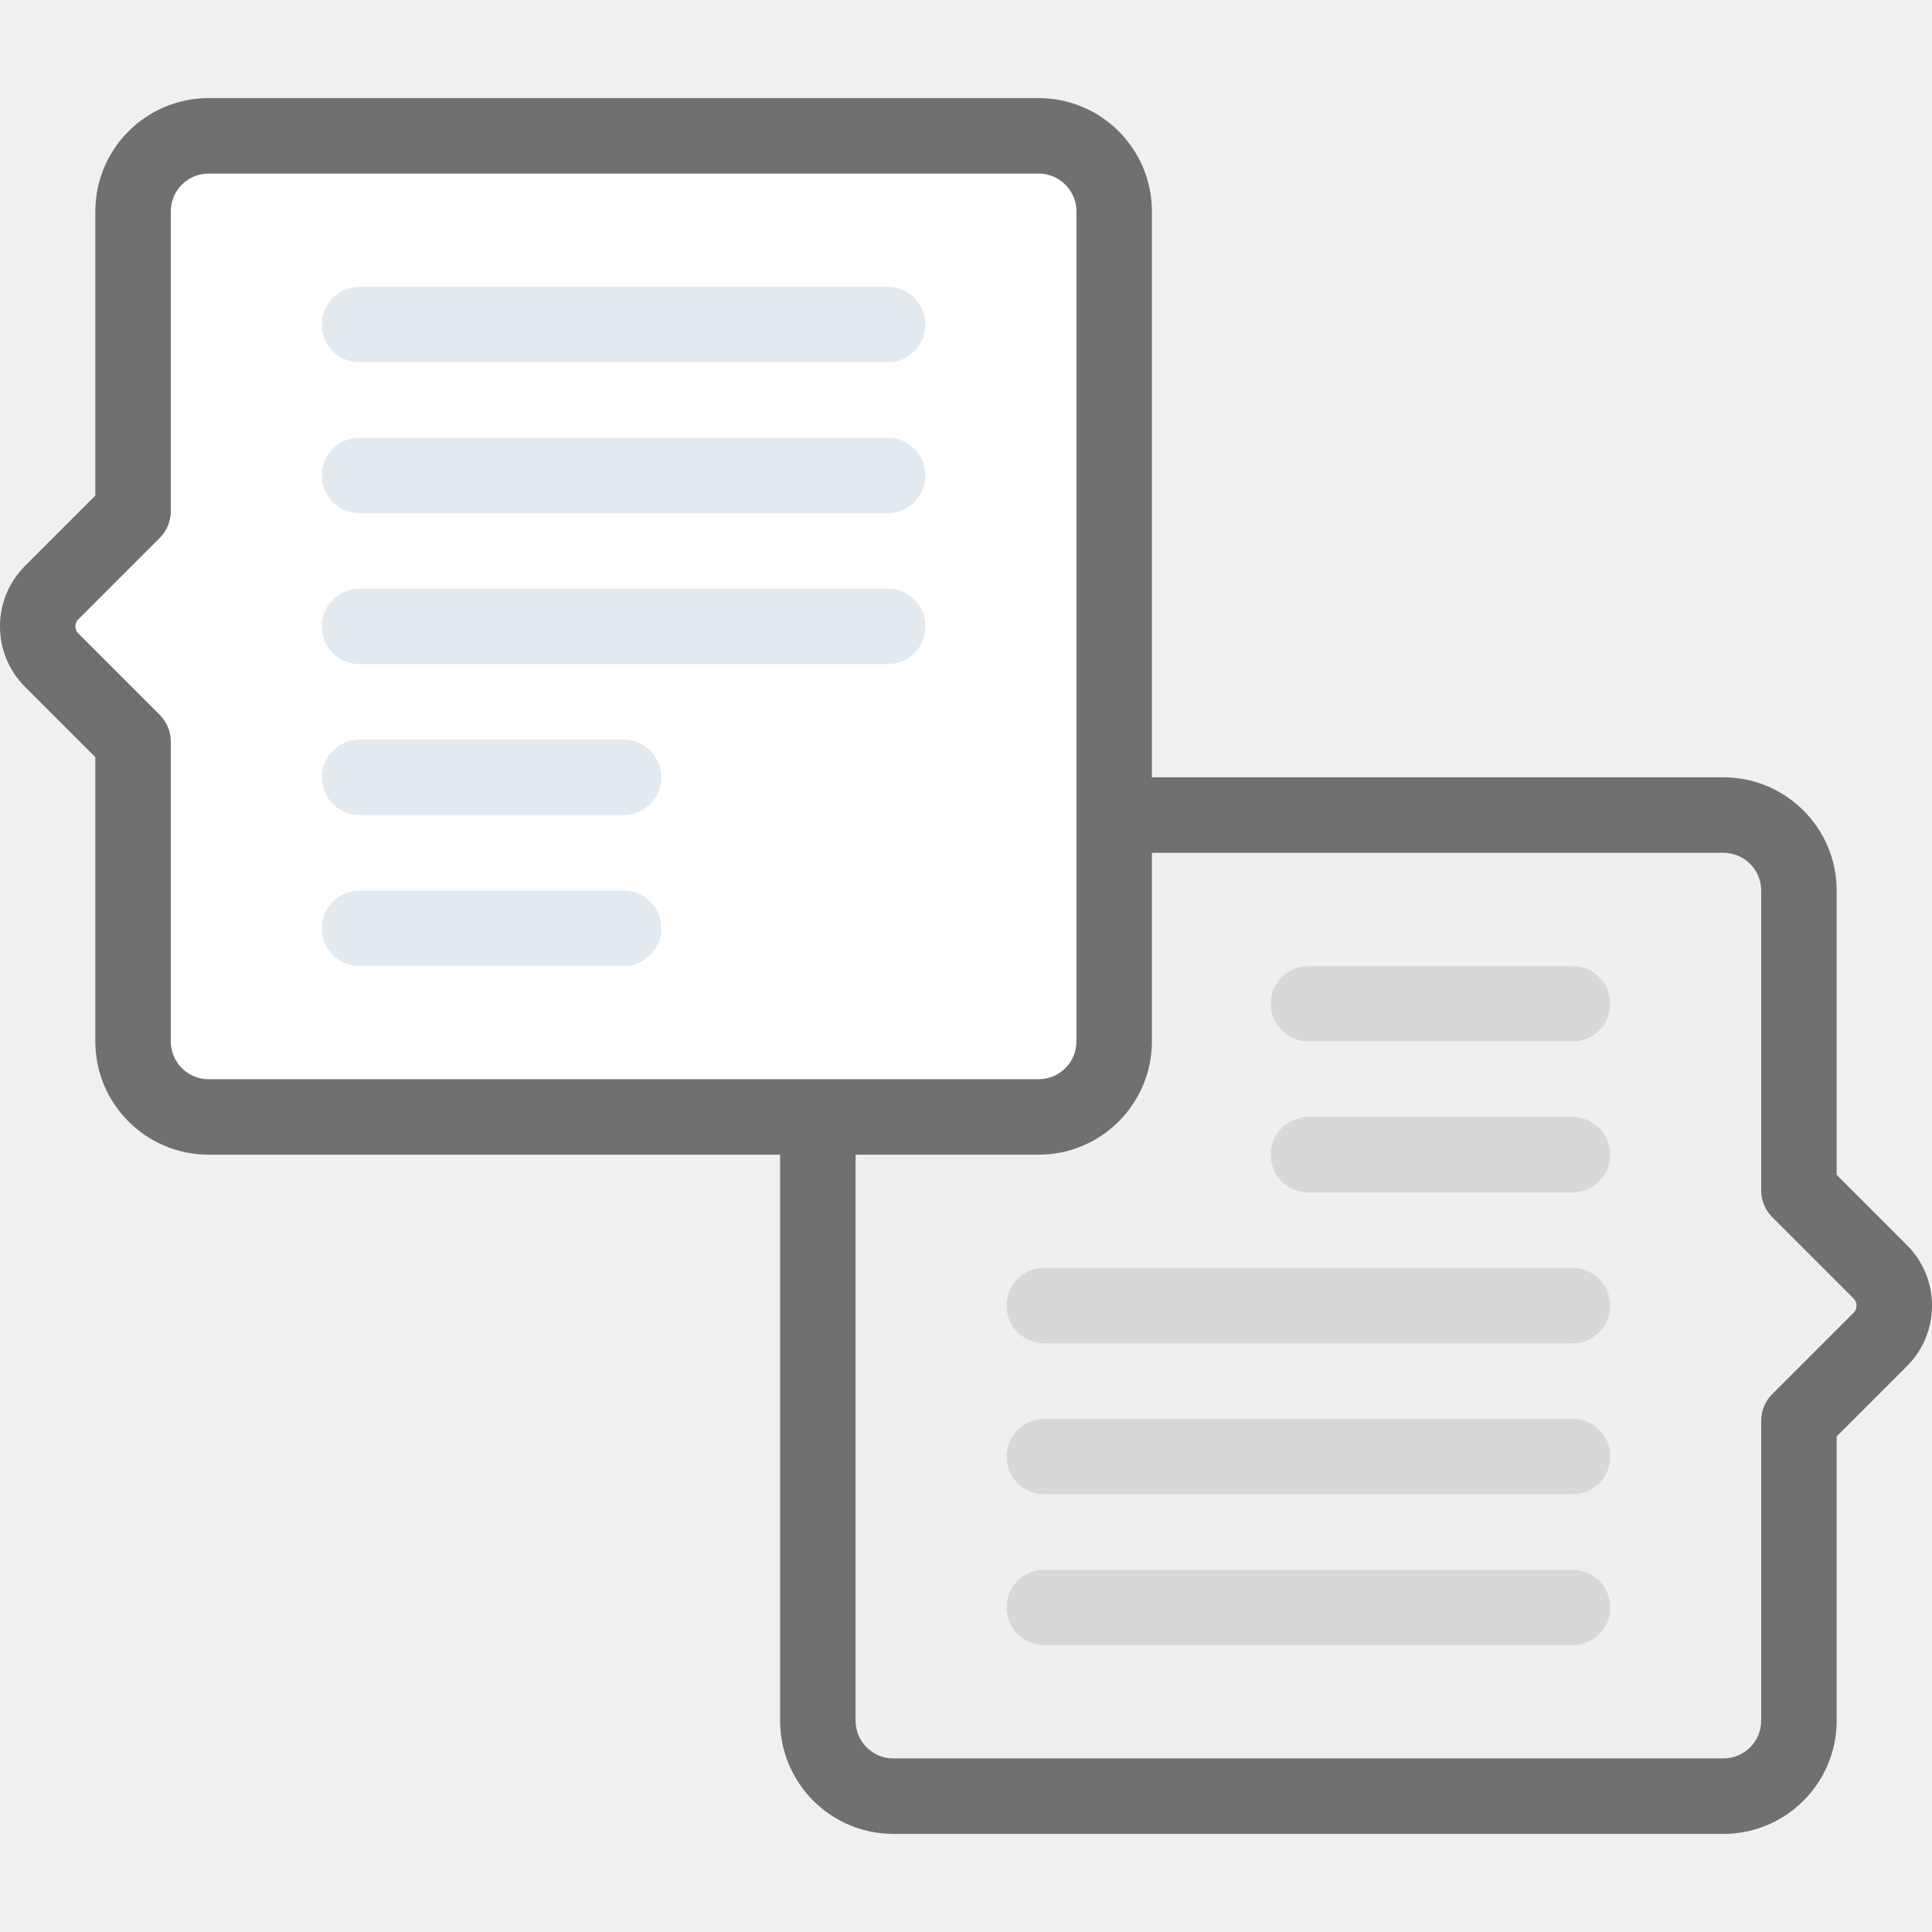
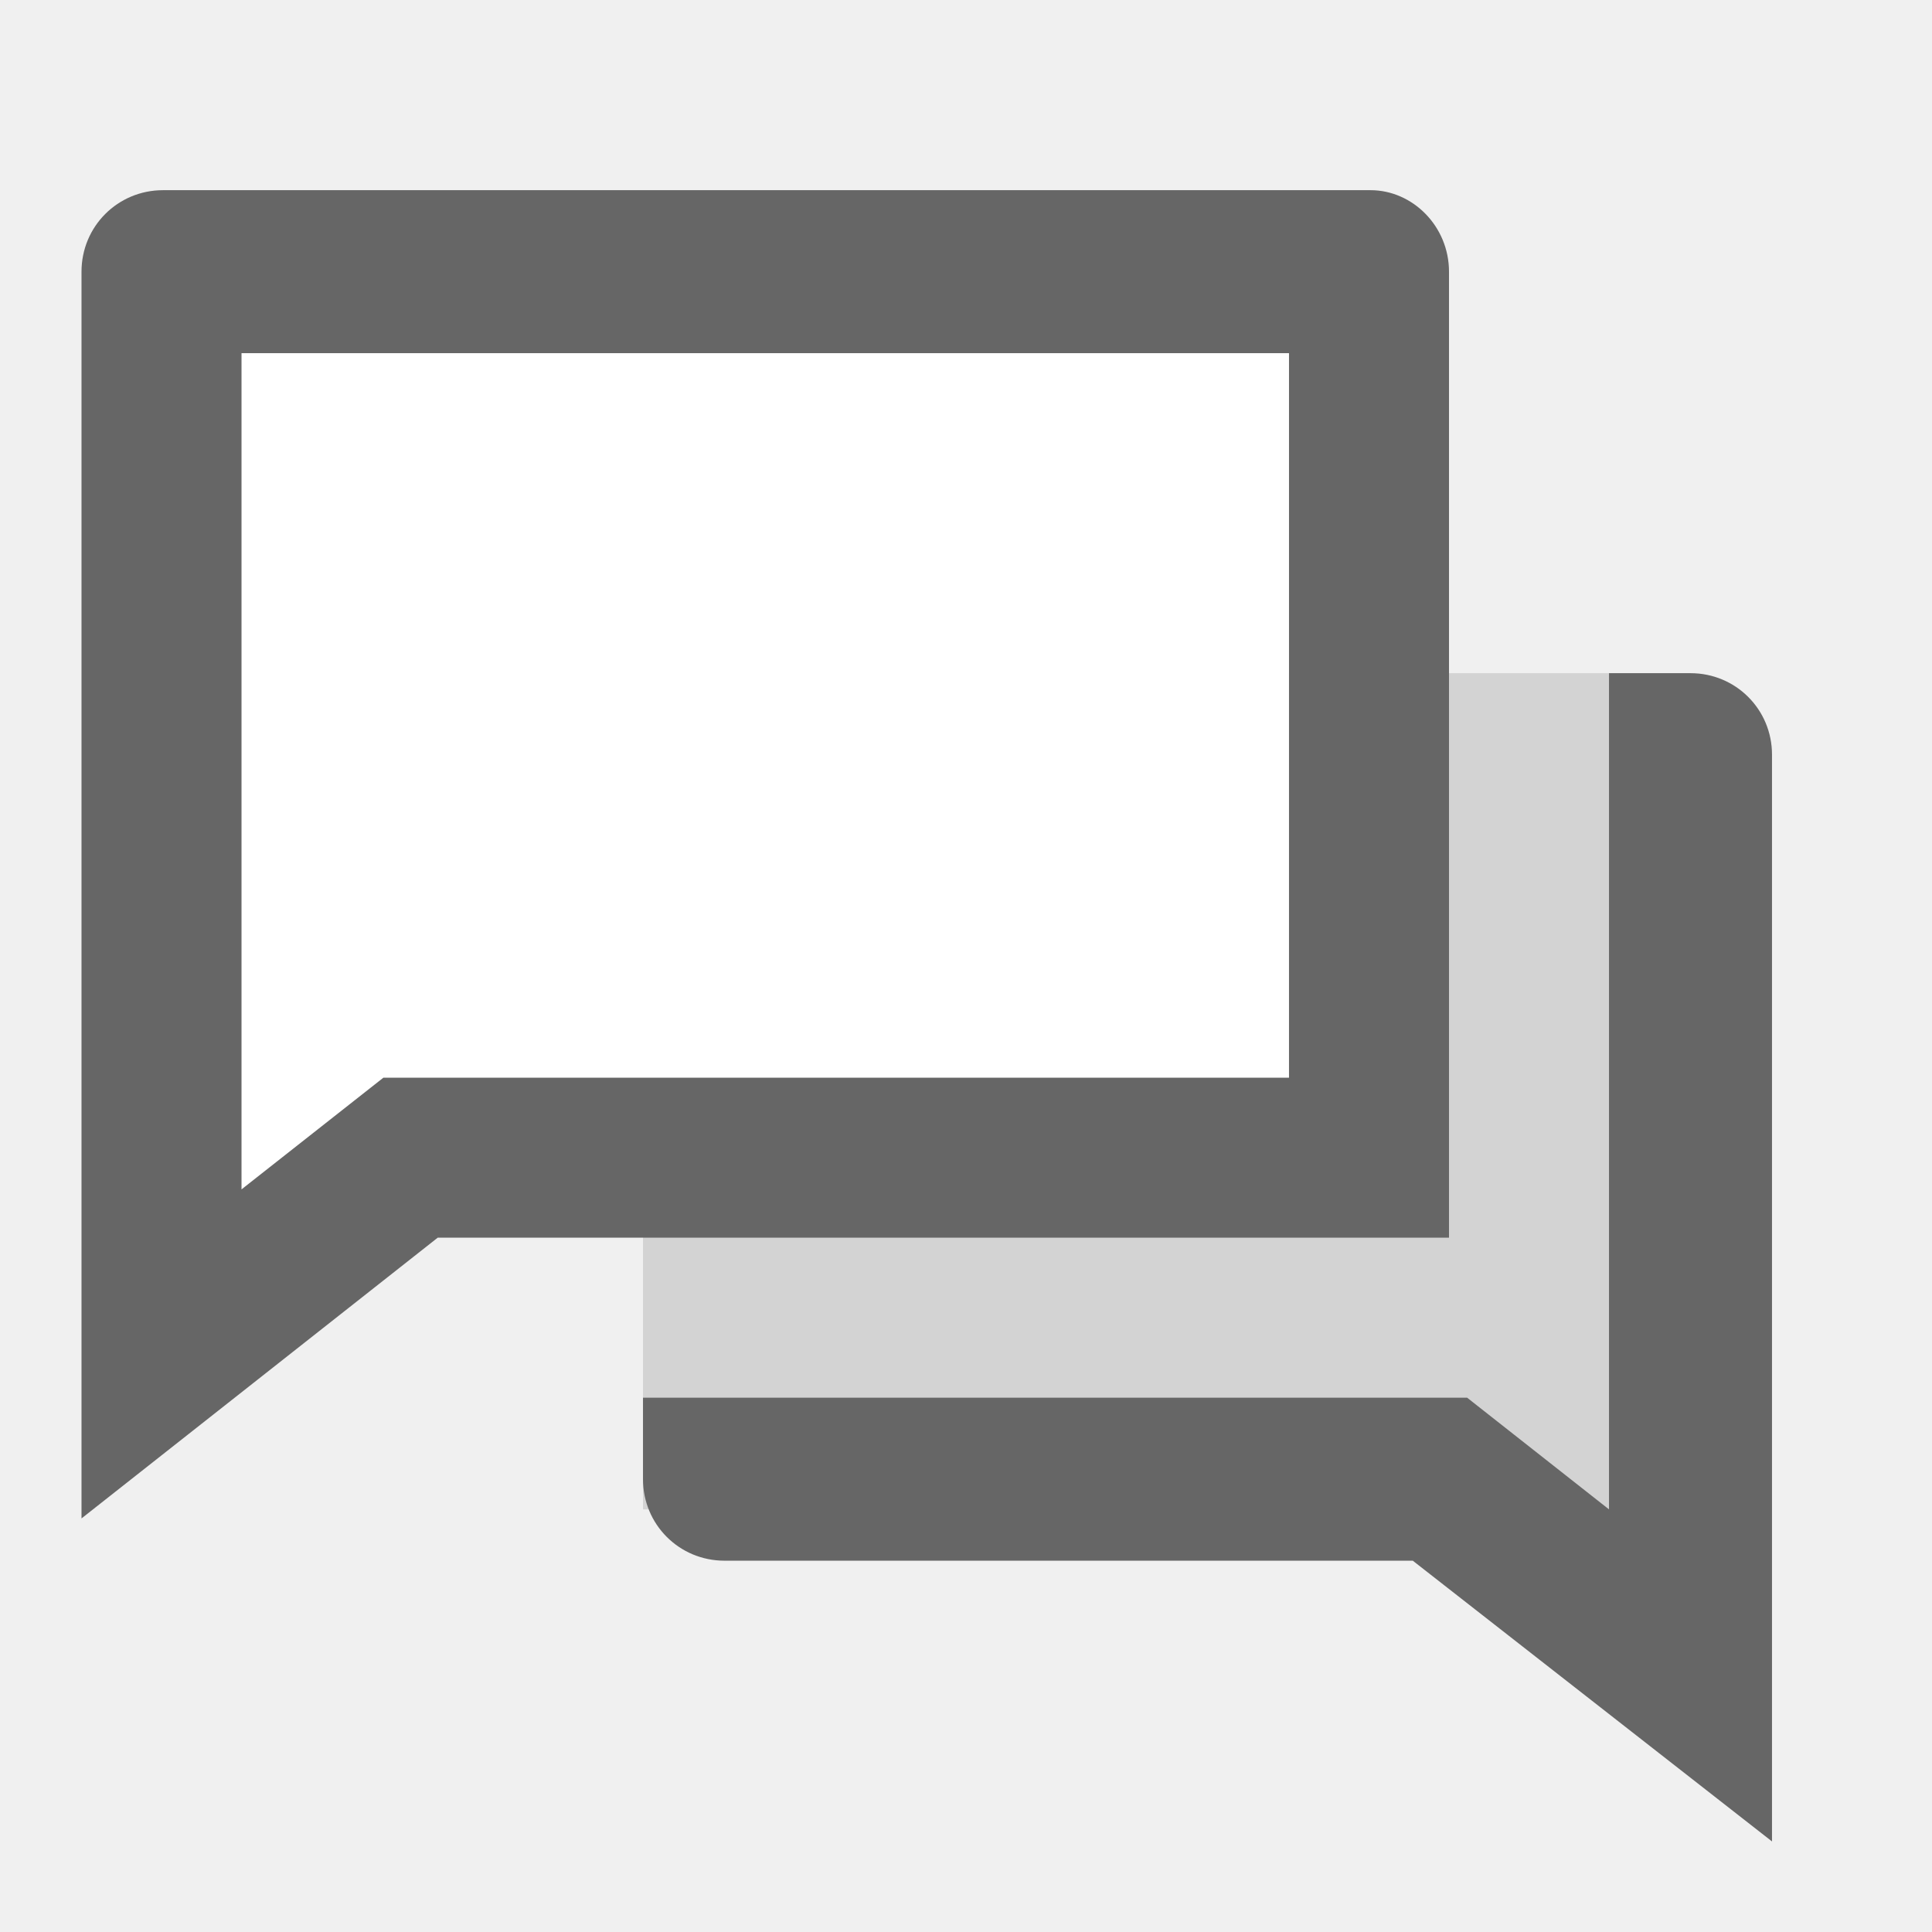
- <svg xmlns="http://www.w3.org/2000/svg" viewBox="0 0 512 512" width="64" height="64">
-   <path fill="#efefef" fill-rule="evenodd" clip-rule="evenodd" d="M216.733 456.001v-160h58.532c10.999 0 20-9.001 20-20V216h161.469c11 0 20 9 20 20v79.487l21.581 21.581c4.913 4.913 4.913 12.951 0 17.864l-21.581 21.581V456c0 11-9.001 20-20 20H236.733c-10.999.001-20-9-20-19.999z" />
-   <path fill="#fff" fill-rule="evenodd" clip-rule="evenodd" d="M275.265 296.002H55.264c-10.999 0-20-8.999-20-20v-79.488l-21.581-21.58c-4.913-4.913-4.913-12.952 0-17.865l21.581-21.581V56.001c0-11 9-20 20-20h220.001c11 0 20 9.001 20 20v220.001c0 10.999-9.001 20-20 20z" />
-   <path fill="#e3eaef" d="M95.266 96.001h139.997c5.523 0 10-4.478 10-10s-4.477-10-10-10H95.266c-5.523 0-10 4.478-10 10s4.477 10 10 10zm0 40h139.997c5.523 0 10-4.478 10-10s-4.477-10-10-10H95.266c-5.523 0-10 4.478-10 10s4.477 10 10 10zm0 40h139.997c5.523 0 10-4.478 10-10s-4.477-10-10-10H95.266c-5.523 0-10 4.478-10 10s4.477 10 10 10zm0 40h69.999c5.523 0 10-4.478 10-10s-4.477-10-10-10H95.266c-5.523 0-10 4.478-10 10s4.477 10 10 10zm0 40h69.999c5.523 0 10-4.478 10-10s-4.477-10-10-10H95.266c-5.523 0-10 4.478-10 10s4.477 10 10 10z" />
-   <path fill="#d8d8d8" d="M346.734 276h69.998c5.523 0 10-4.478 10-10s-4.477-10-10-10h-69.998c-5.523 0-10 4.478-10 10s4.477 10 10 10zm0 40h69.998c5.523 0 10-4.478 10-10s-4.477-10-10-10h-69.998c-5.523 0-10 4.478-10 10s4.477 10 10 10zm-69.999 40h139.997c5.523 0 10-4.478 10-10s-4.477-10-10-10H276.735c-5.523 0-10 4.478-10 10s4.477 10 10 10zm0 40h139.997c5.523 0 10-4.478 10-10s-4.477-10-10-10H276.735c-5.523 0-10 4.478-10 10s4.477 10 10 10zm0 40h139.997c5.523 0 10-4.478 10-10s-4.477-10-10-10H276.735c-5.523 0-10 4.478-10 10s4.477 10 10 10z" />
-   <path fill="#707070" d="M6.612 149.999l18.652-18.652V56c0-16.542 13.458-29.999 30-29.999h220.001c16.542 0 30 13.457 30 29.999v150h151.469c16.542 0 30 13.458 30 30v75.345l18.652 18.653C509.651 334.262 512 339.946 512 346c0 6.056-2.349 11.739-6.614 16.004l-18.652 18.652v75.345c0 16.542-13.458 29.999-30 29.999H236.733c-16.542 0-30-13.457-30-29.999v-150H55.264c-16.542 0-30-13.458-30-30v-75.345L6.612 182.005c-4.265-4.266-6.614-9.948-6.614-16.004s2.349-11.739 6.614-16.002zm220.121 306.002c0 5.514 4.486 9.999 10 9.999h220.001c5.514 0 10-4.485 10-9.999v-79.487c0-2.652 1.054-5.195 2.929-7.071l21.581-21.581c.657-.657.756-1.448.756-1.862s-.098-1.203-.755-1.86l-21.582-21.581a10.003 10.003 0 01-2.929-7.071V236c0-5.514-4.486-10-10-10H305.265v50.001c0 16.542-13.458 30-30 30h-48.532zM20.754 167.863l21.581 21.58a10.001 10.001 0 012.929 7.071v79.487c0 5.514 4.486 10 10 10h220.001c5.514 0 10-4.486 10-10V56c0-5.514-4.486-9.999-10-9.999H55.264c-5.514 0-10 4.485-10 9.999v79.487c0 2.652-1.054 5.195-2.929 7.071l-21.582 21.583c-.657.656-.755 1.447-.755 1.859.001.415.099 1.206.756 1.863z" />
+ <svg xmlns="http://www.w3.org/2000/svg" viewBox="0 0 64 64" width="64" height="64">
+   <path fill="#d3d3d3" d="M21.3 22.3h32V50h-32z" />
+   <path fill="#fff" d="M8 11.7h34.7v27.7H8z" />
+   <path fill="#666" d="M14.5 41L2.7 50.3V9c0-1.5 1.2-2.7 2.7-2.7h40C46.8 6.3 48 7.5 48 9v32H14.5zm-1.8-5.3h30v-24H8v27.7l4.7-3.7zm8.6 10.6h27.3l4.7 3.7V22.3H56c1.5 0 2.7 1.2 2.7 2.7v36l-11.9-9.3H24c-1.5 0-2.7-1.2-2.7-2.7v-2.7z" />
</svg>
